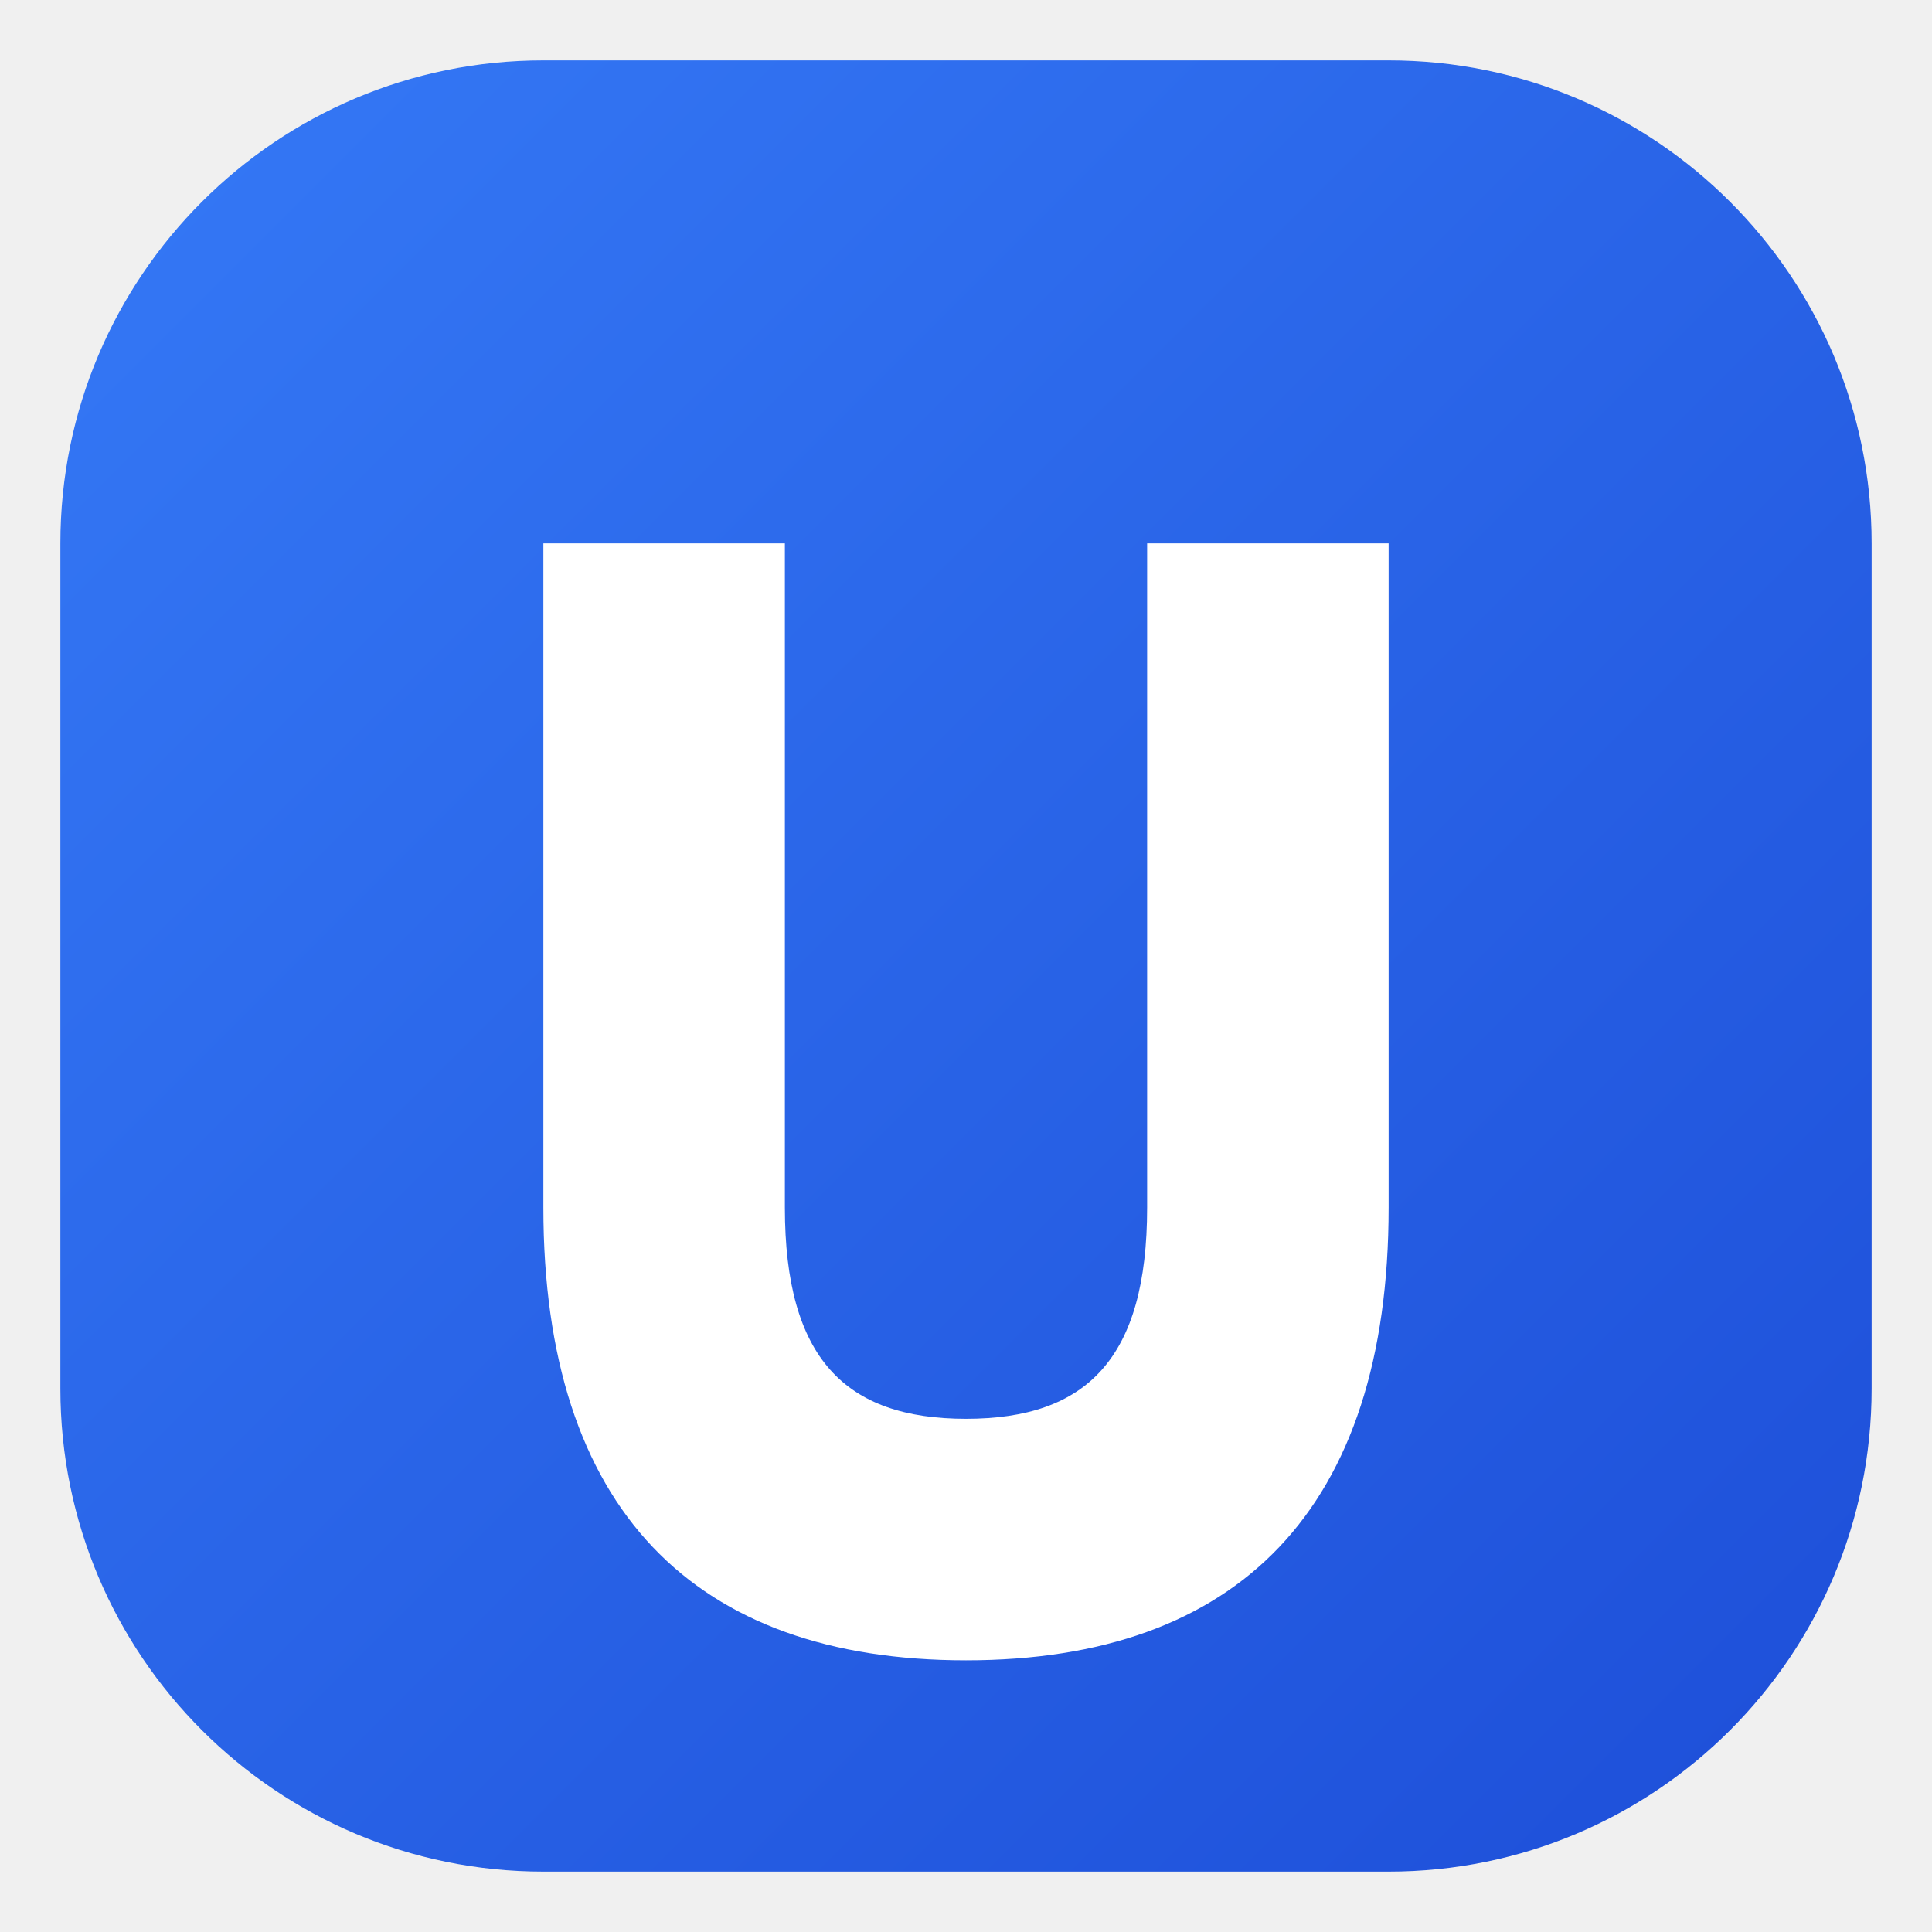
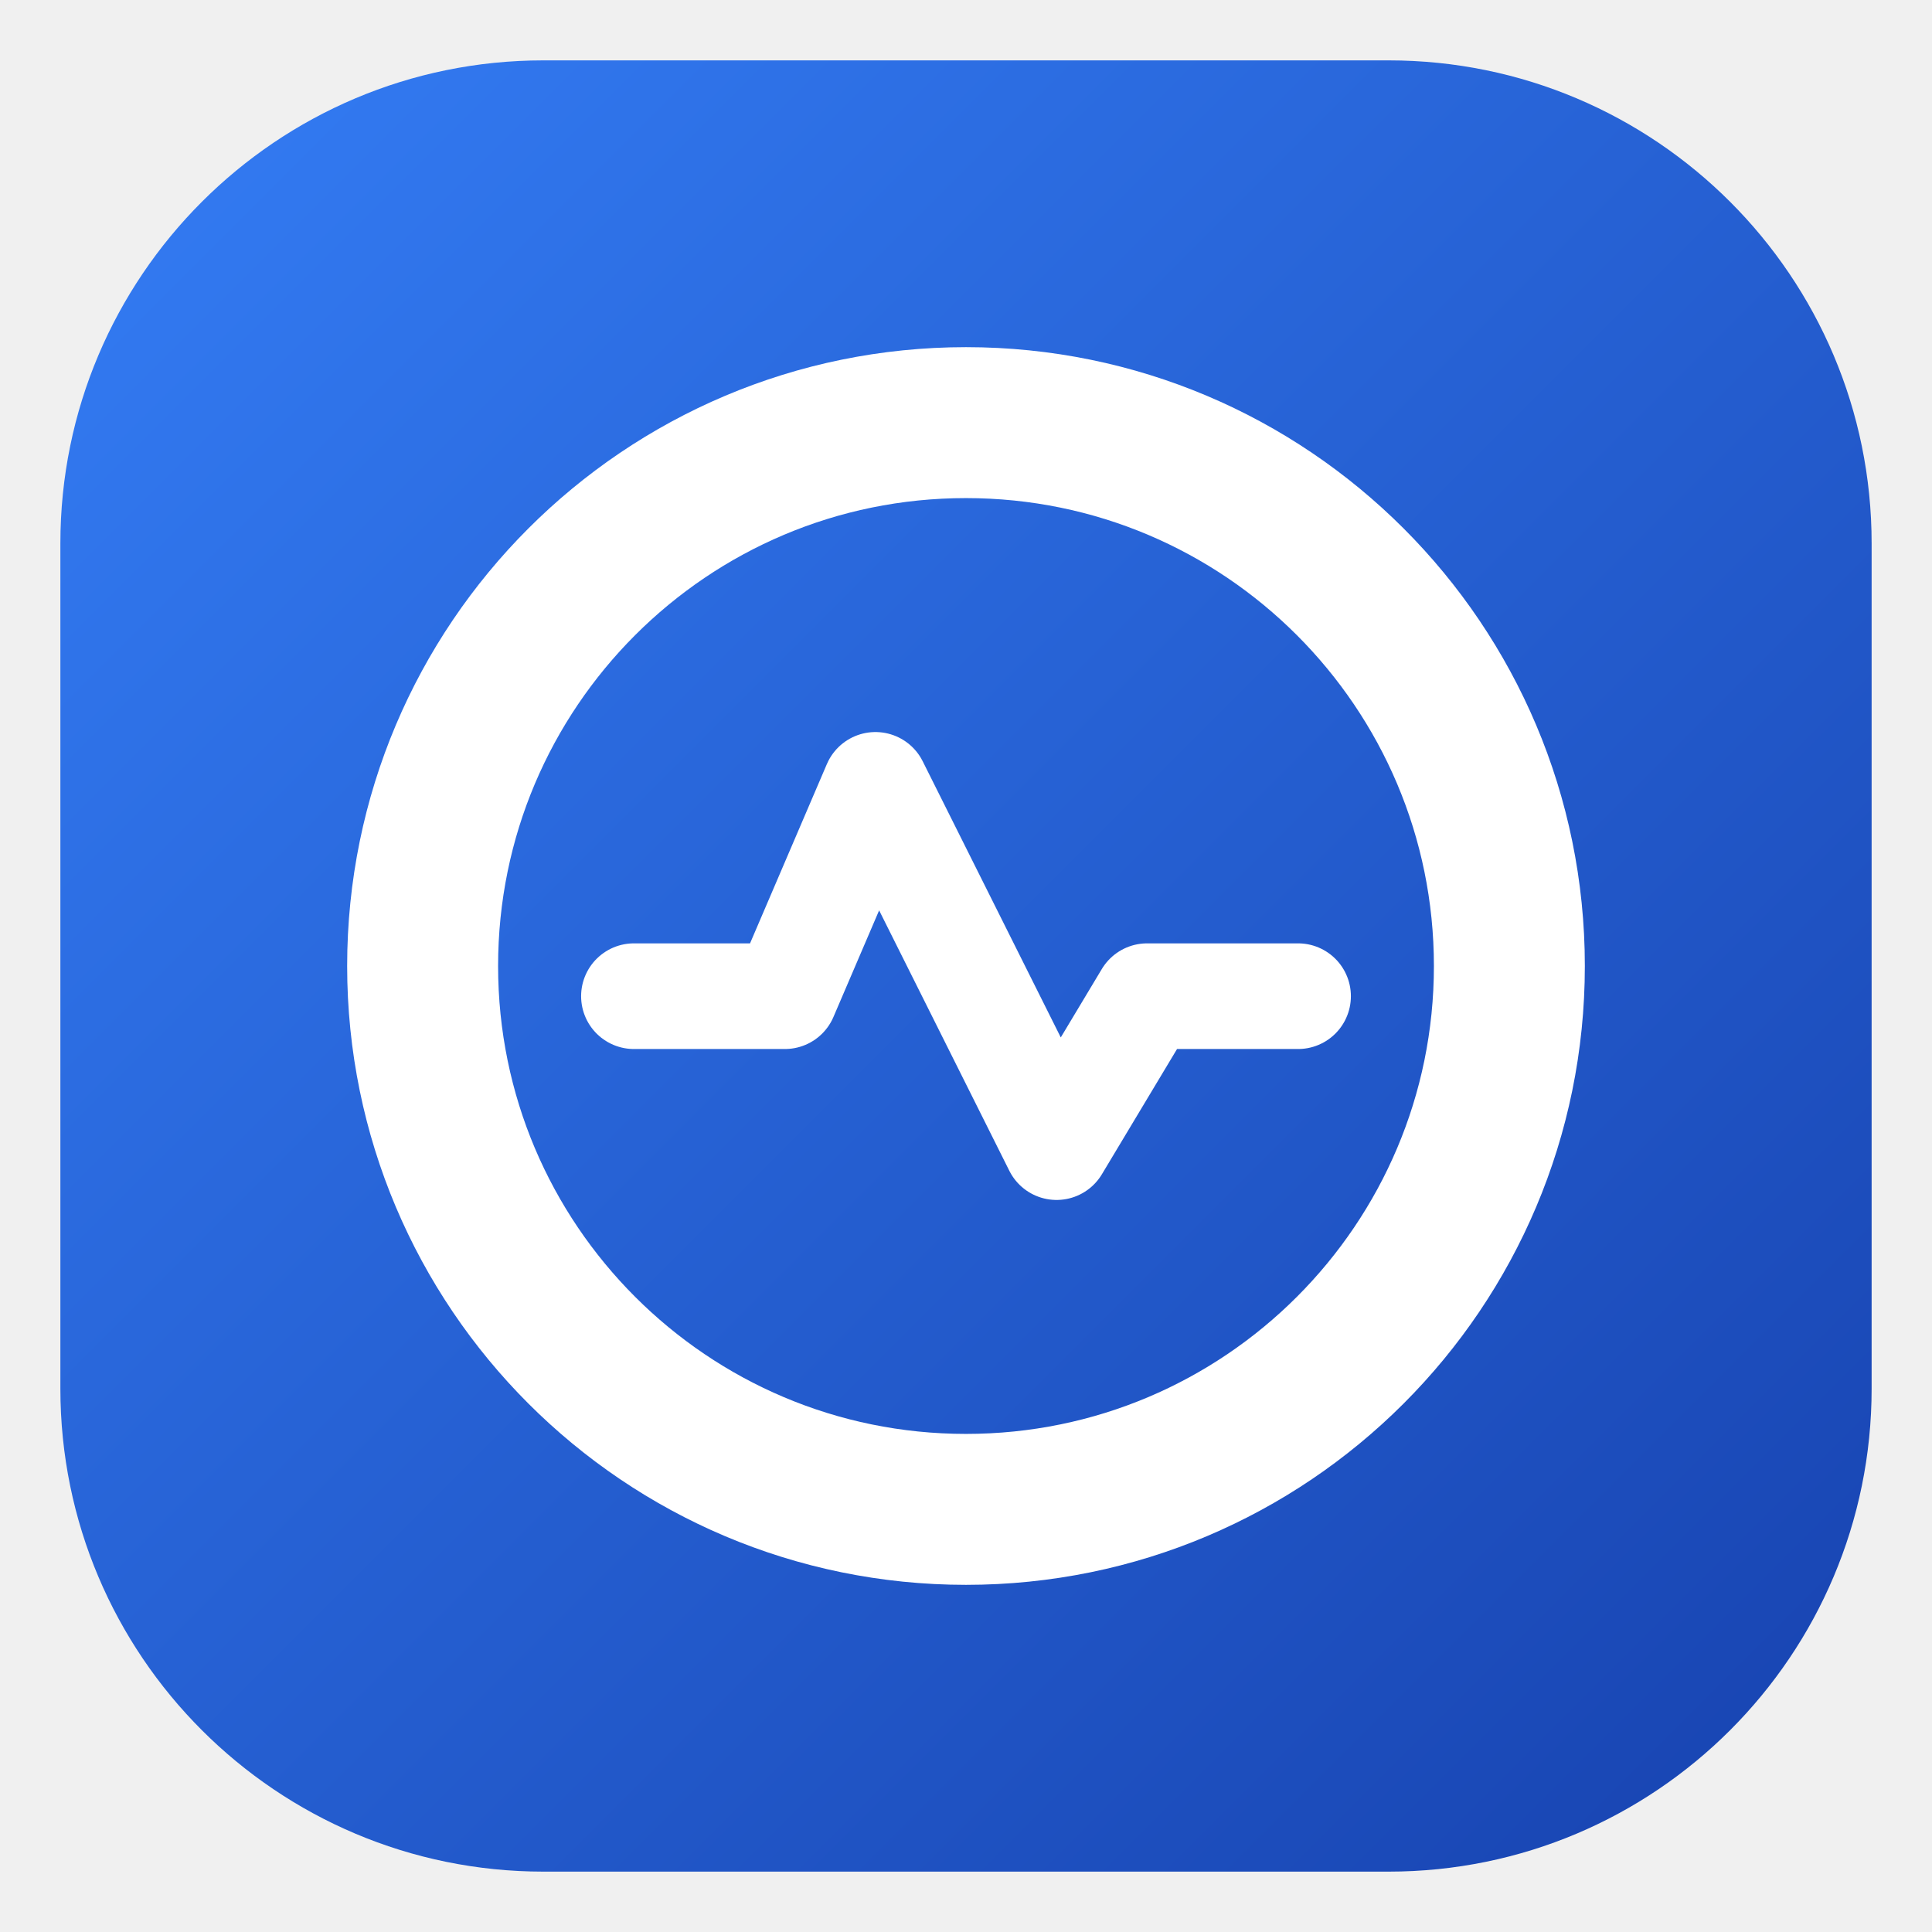
<svg xmlns="http://www.w3.org/2000/svg" width="64" height="64" viewBox="0 0 64 64">
  <defs>
-     <linearGradient id="blue" x2="1" y2="1">
-       <stop stop-color="#3579F6" />
-       <stop offset="1" stop-color="#1D4ED8" />
+     <linearGradient id="tile" x2="100%" y2="100%">
+       <stop stop-color="#347DF5" />
+       <stop offset="1" stop-color="#1742AF" />
    </linearGradient>
  </defs>
-   <rect x="2" y="2" width="60" height="60" rx="16" fill="url(#blue)" />
-   <path d="M18 18h8v22c0 5 2 7 6 7s6-2 6-7V18h8v22c0 10-5 15-14 15S18 50 18 40Z" fill="#fff" />
+   <rect x="2" y="2" width="60" height="60" rx="16" fill="url(#tile)" />
+   <circle cx="32" cy="32" r="18" fill="none" stroke="#fff" stroke-width="5" />
+   <path d="M21 33h5l3-7 6 12 3-5h5" fill="none" stroke="#fff" stroke-width="3.5" stroke-linecap="round" stroke-linejoin="round" />
</svg>
